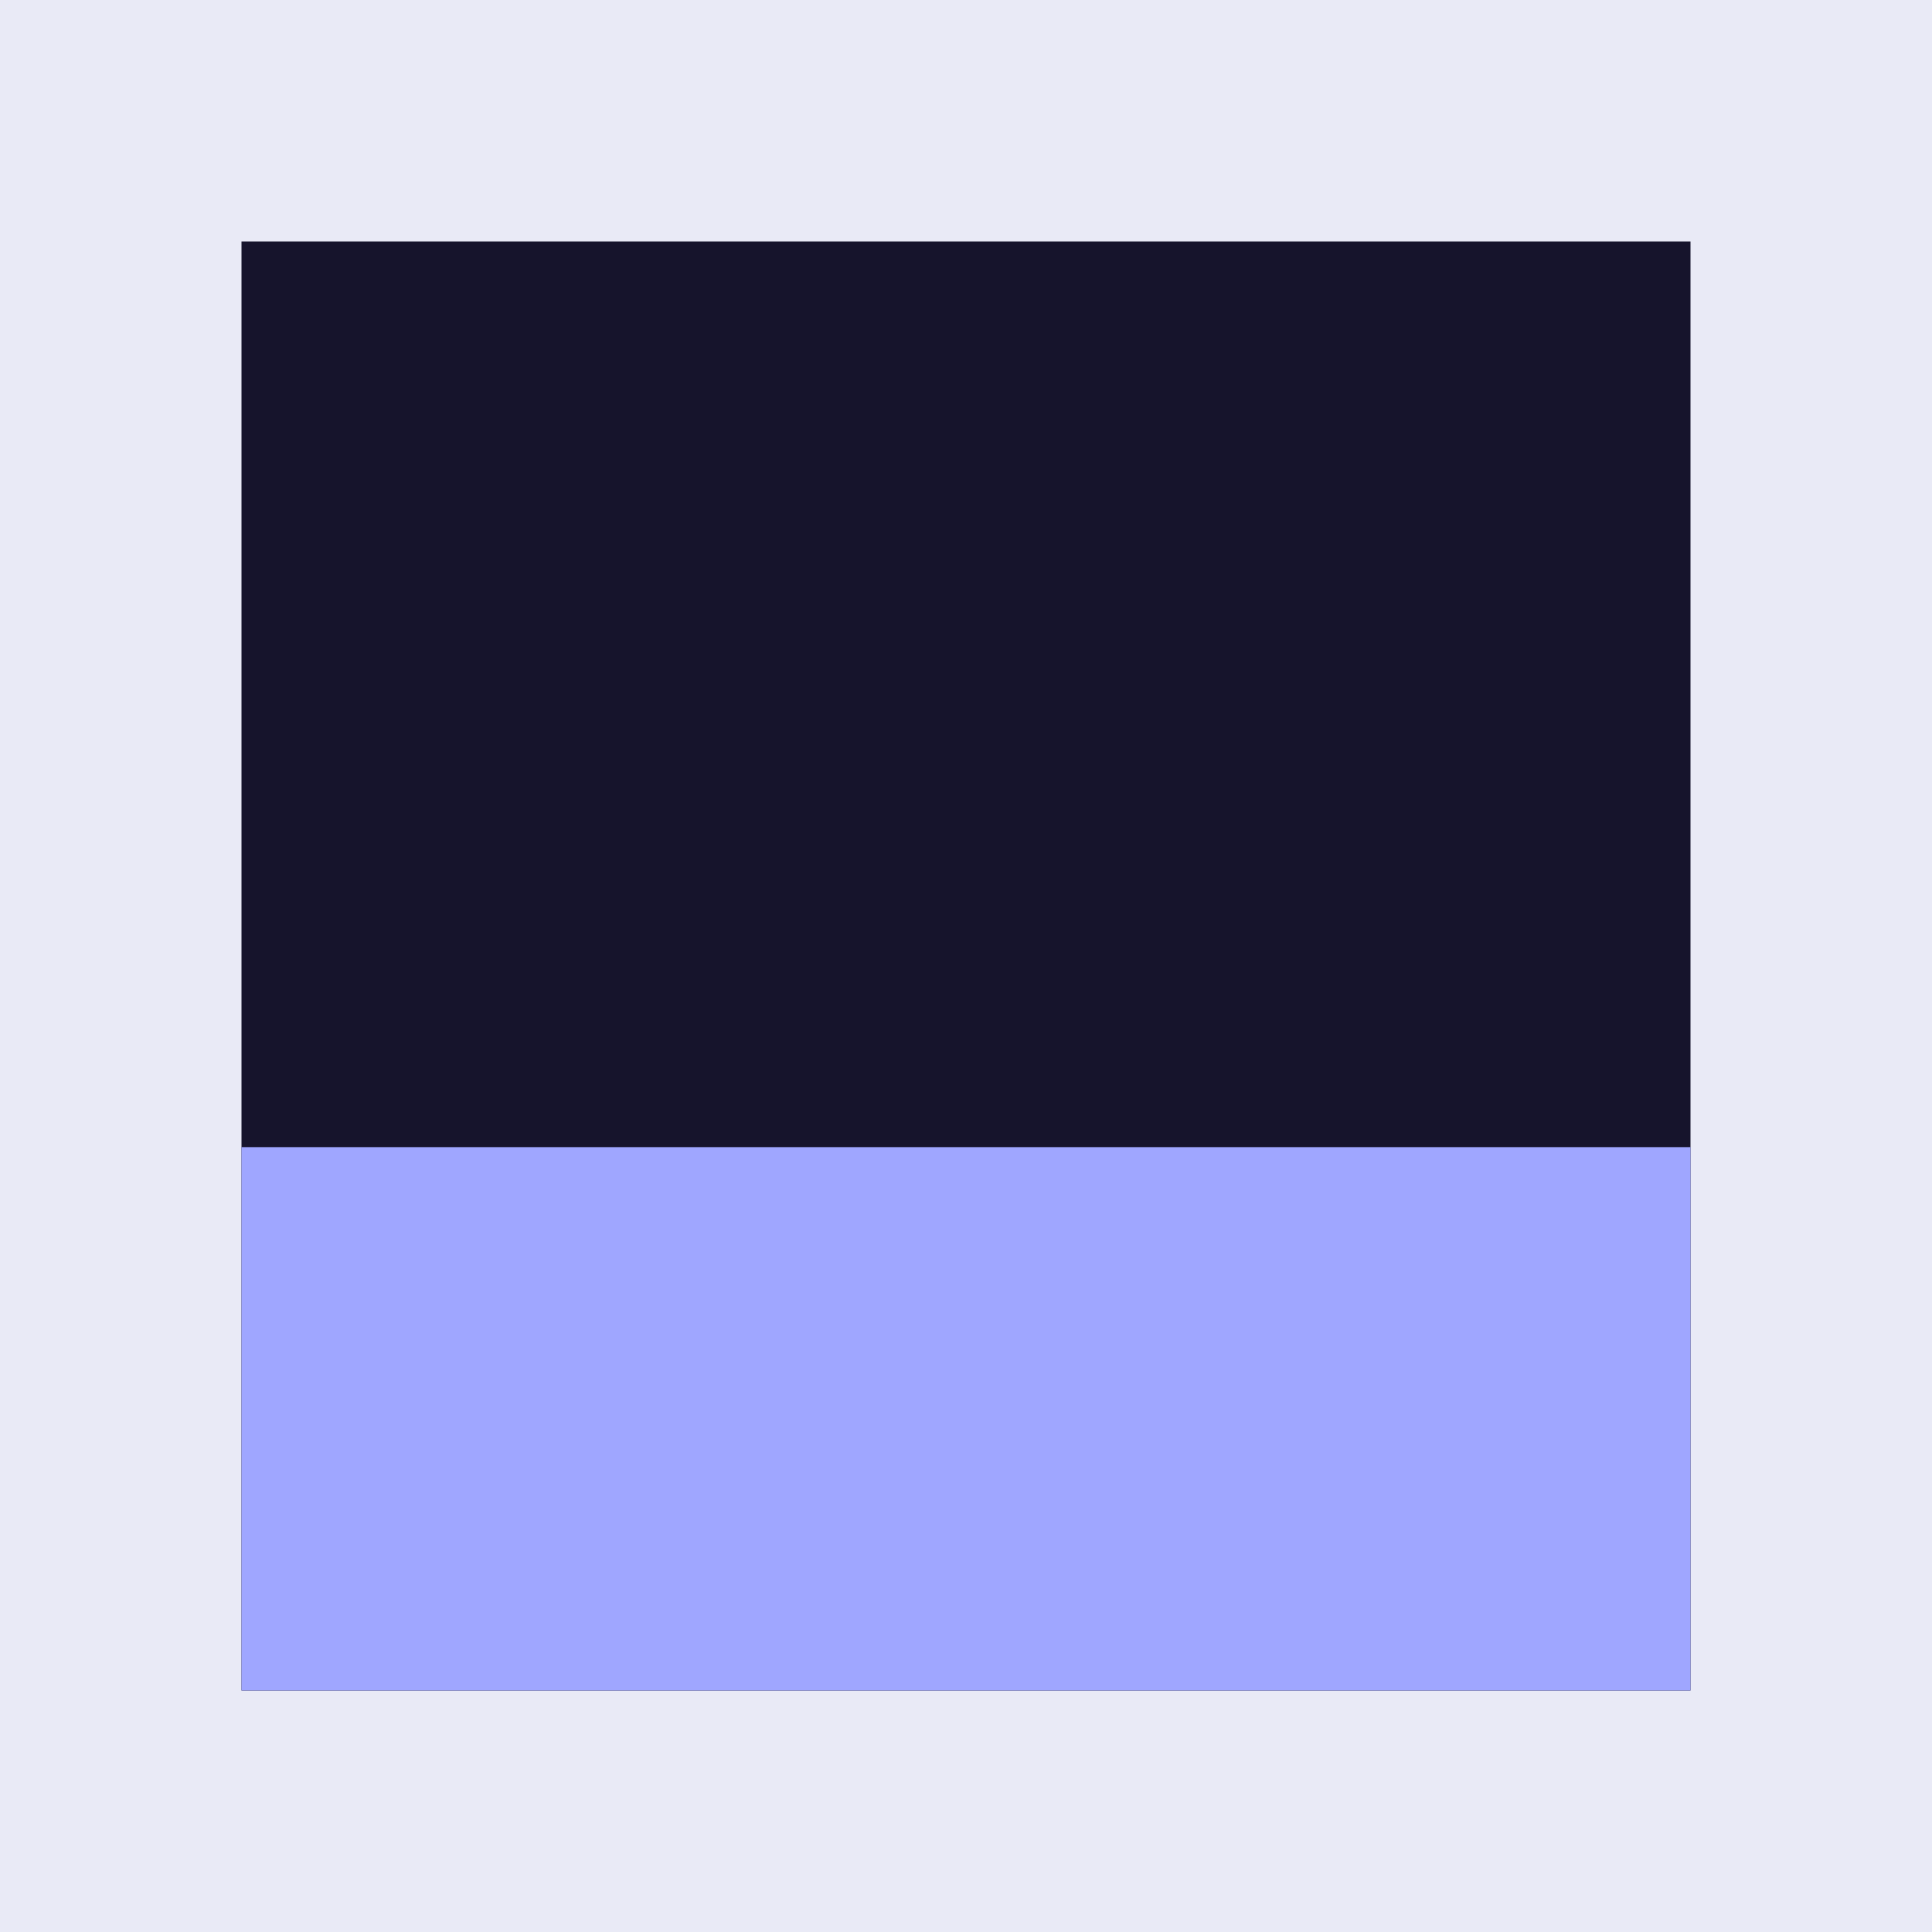
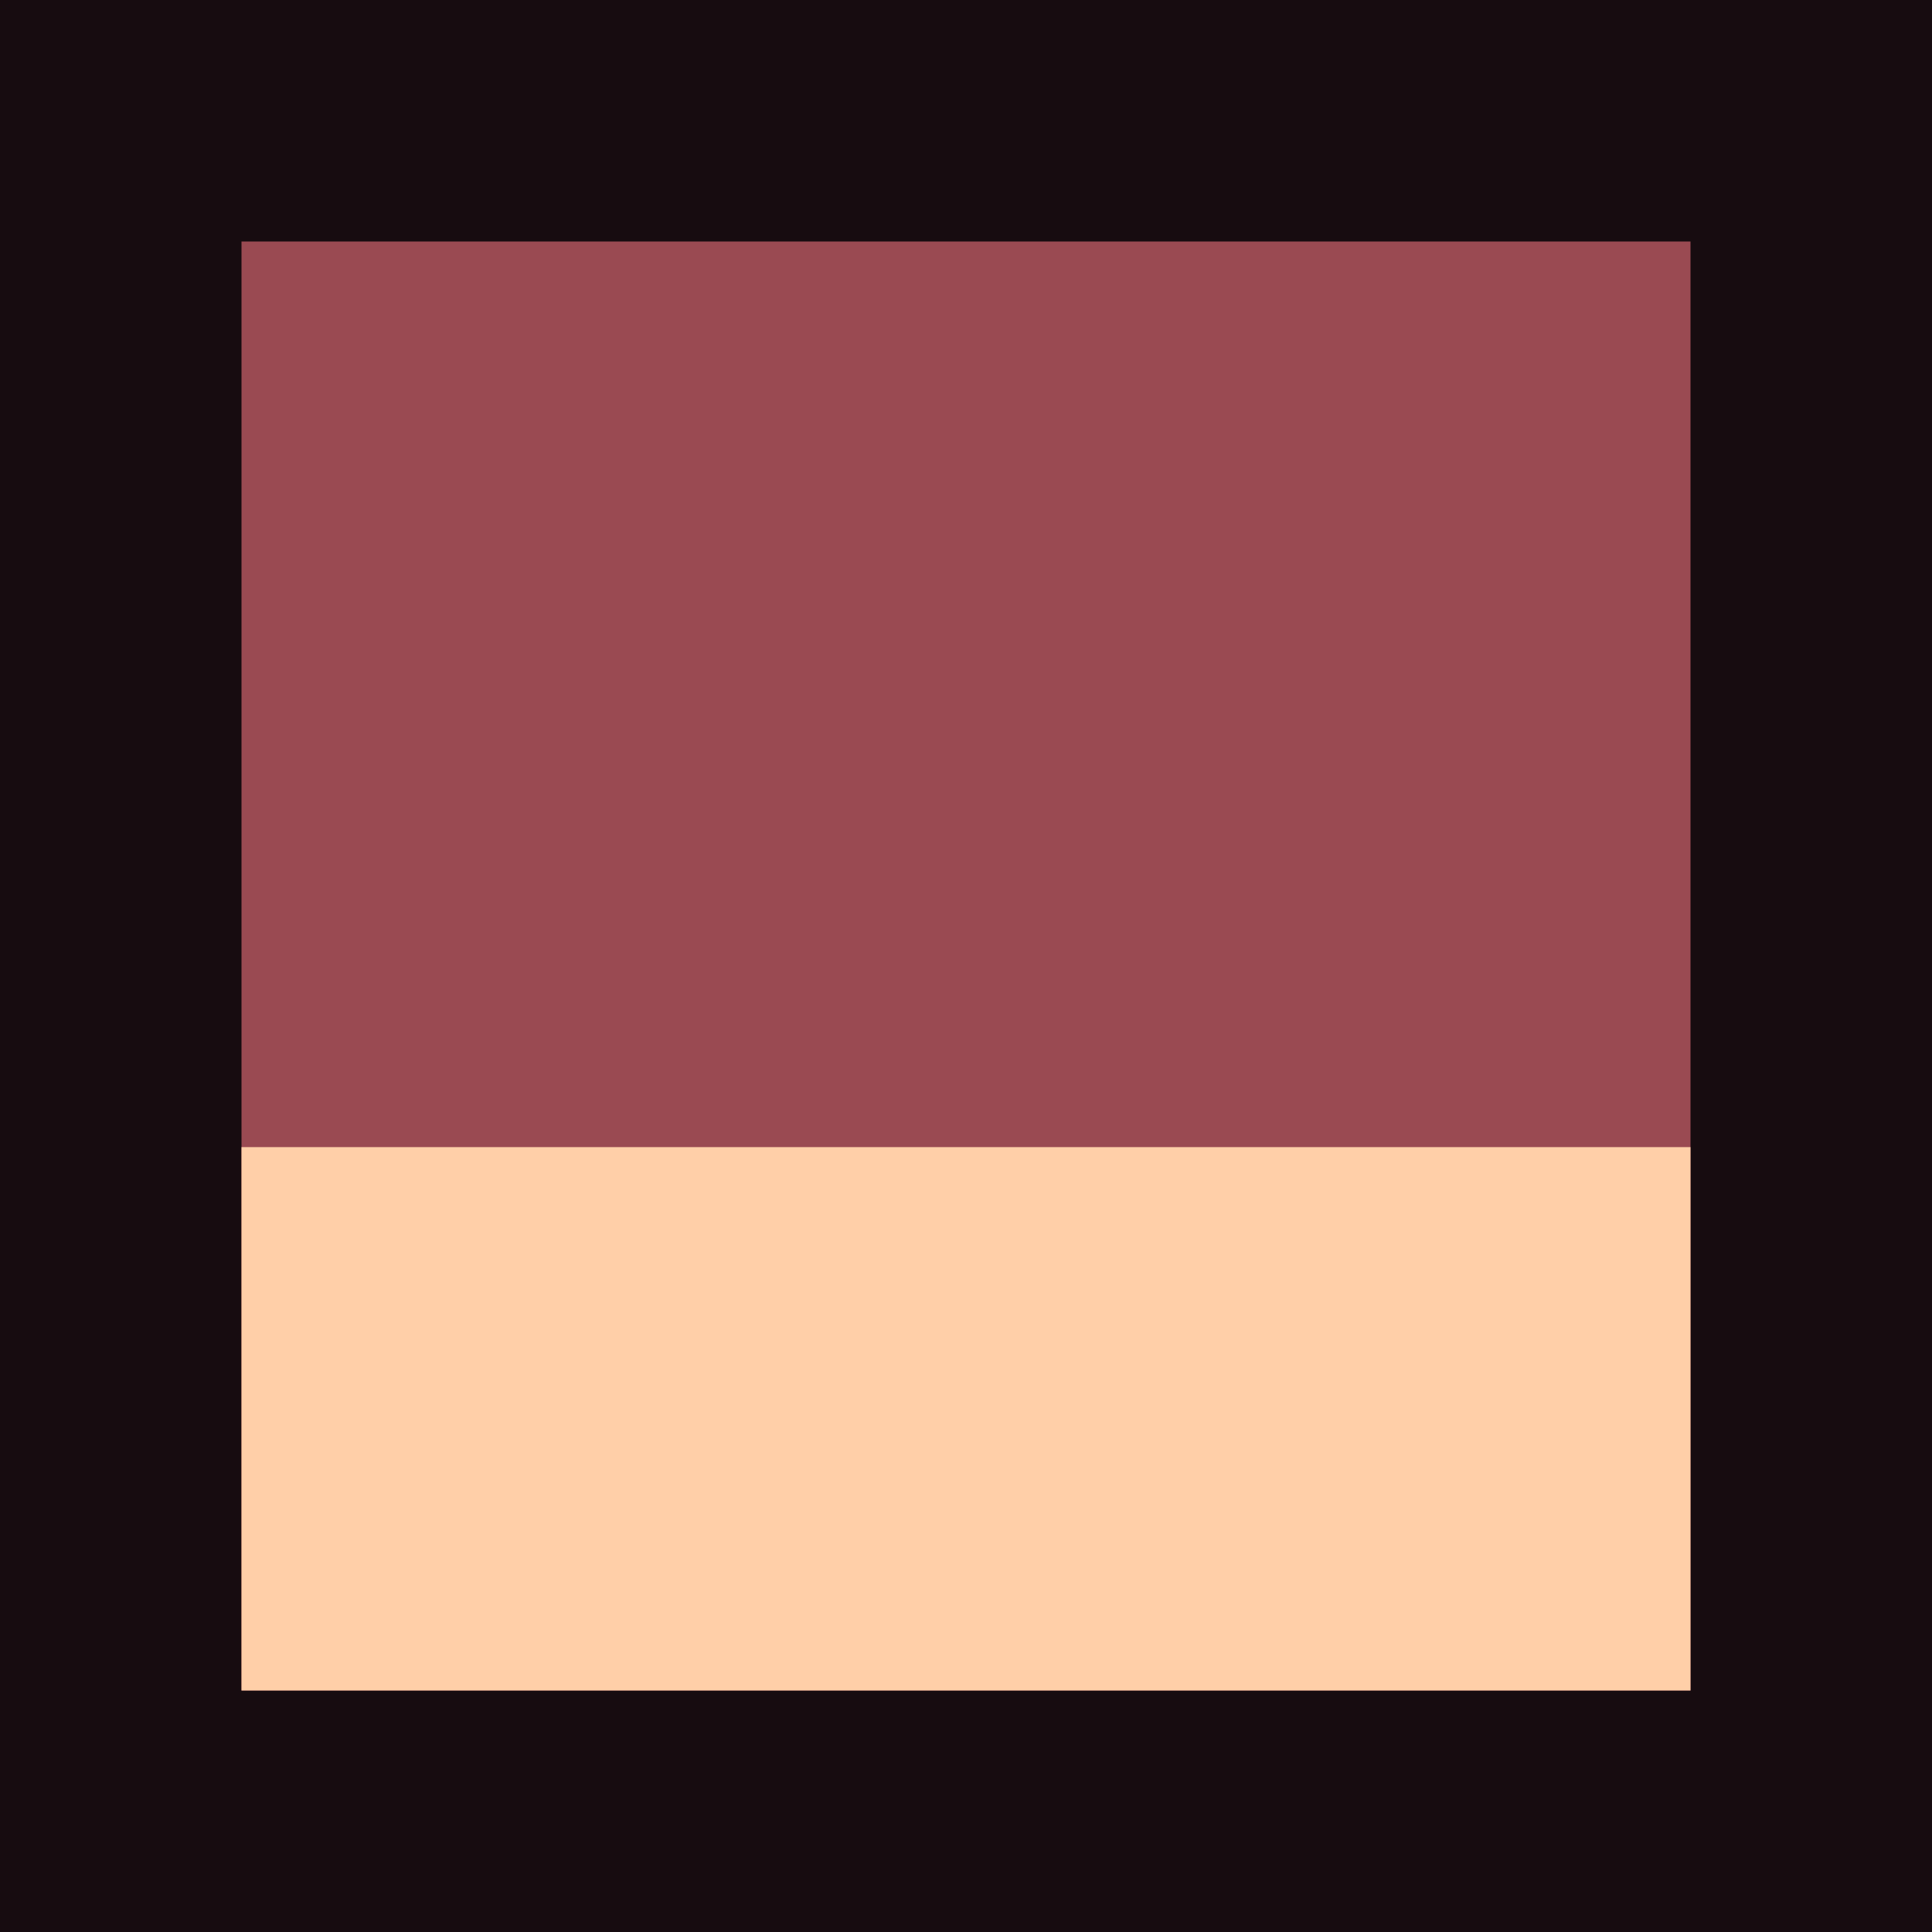
<svg xmlns="http://www.w3.org/2000/svg" viewBox="0 0 32 32" width="32" height="32">
-   <rect width="32" height="32" fill="#e9eaf6" />
-   <rect x="4" y="4" width="24" height="24" fill="#16142c" />
-   <rect x="4" y="19" width="24" height="9" fill="#9fa6ff" />
+   <rect width="32" height="32" fill="#170c10" />
+   <rect x="4" y="4" width="24" height="24" fill="#9a4a52" />
+   <rect x="4" y="19" width="24" height="9" fill="#ffcfa8" />
</svg>
